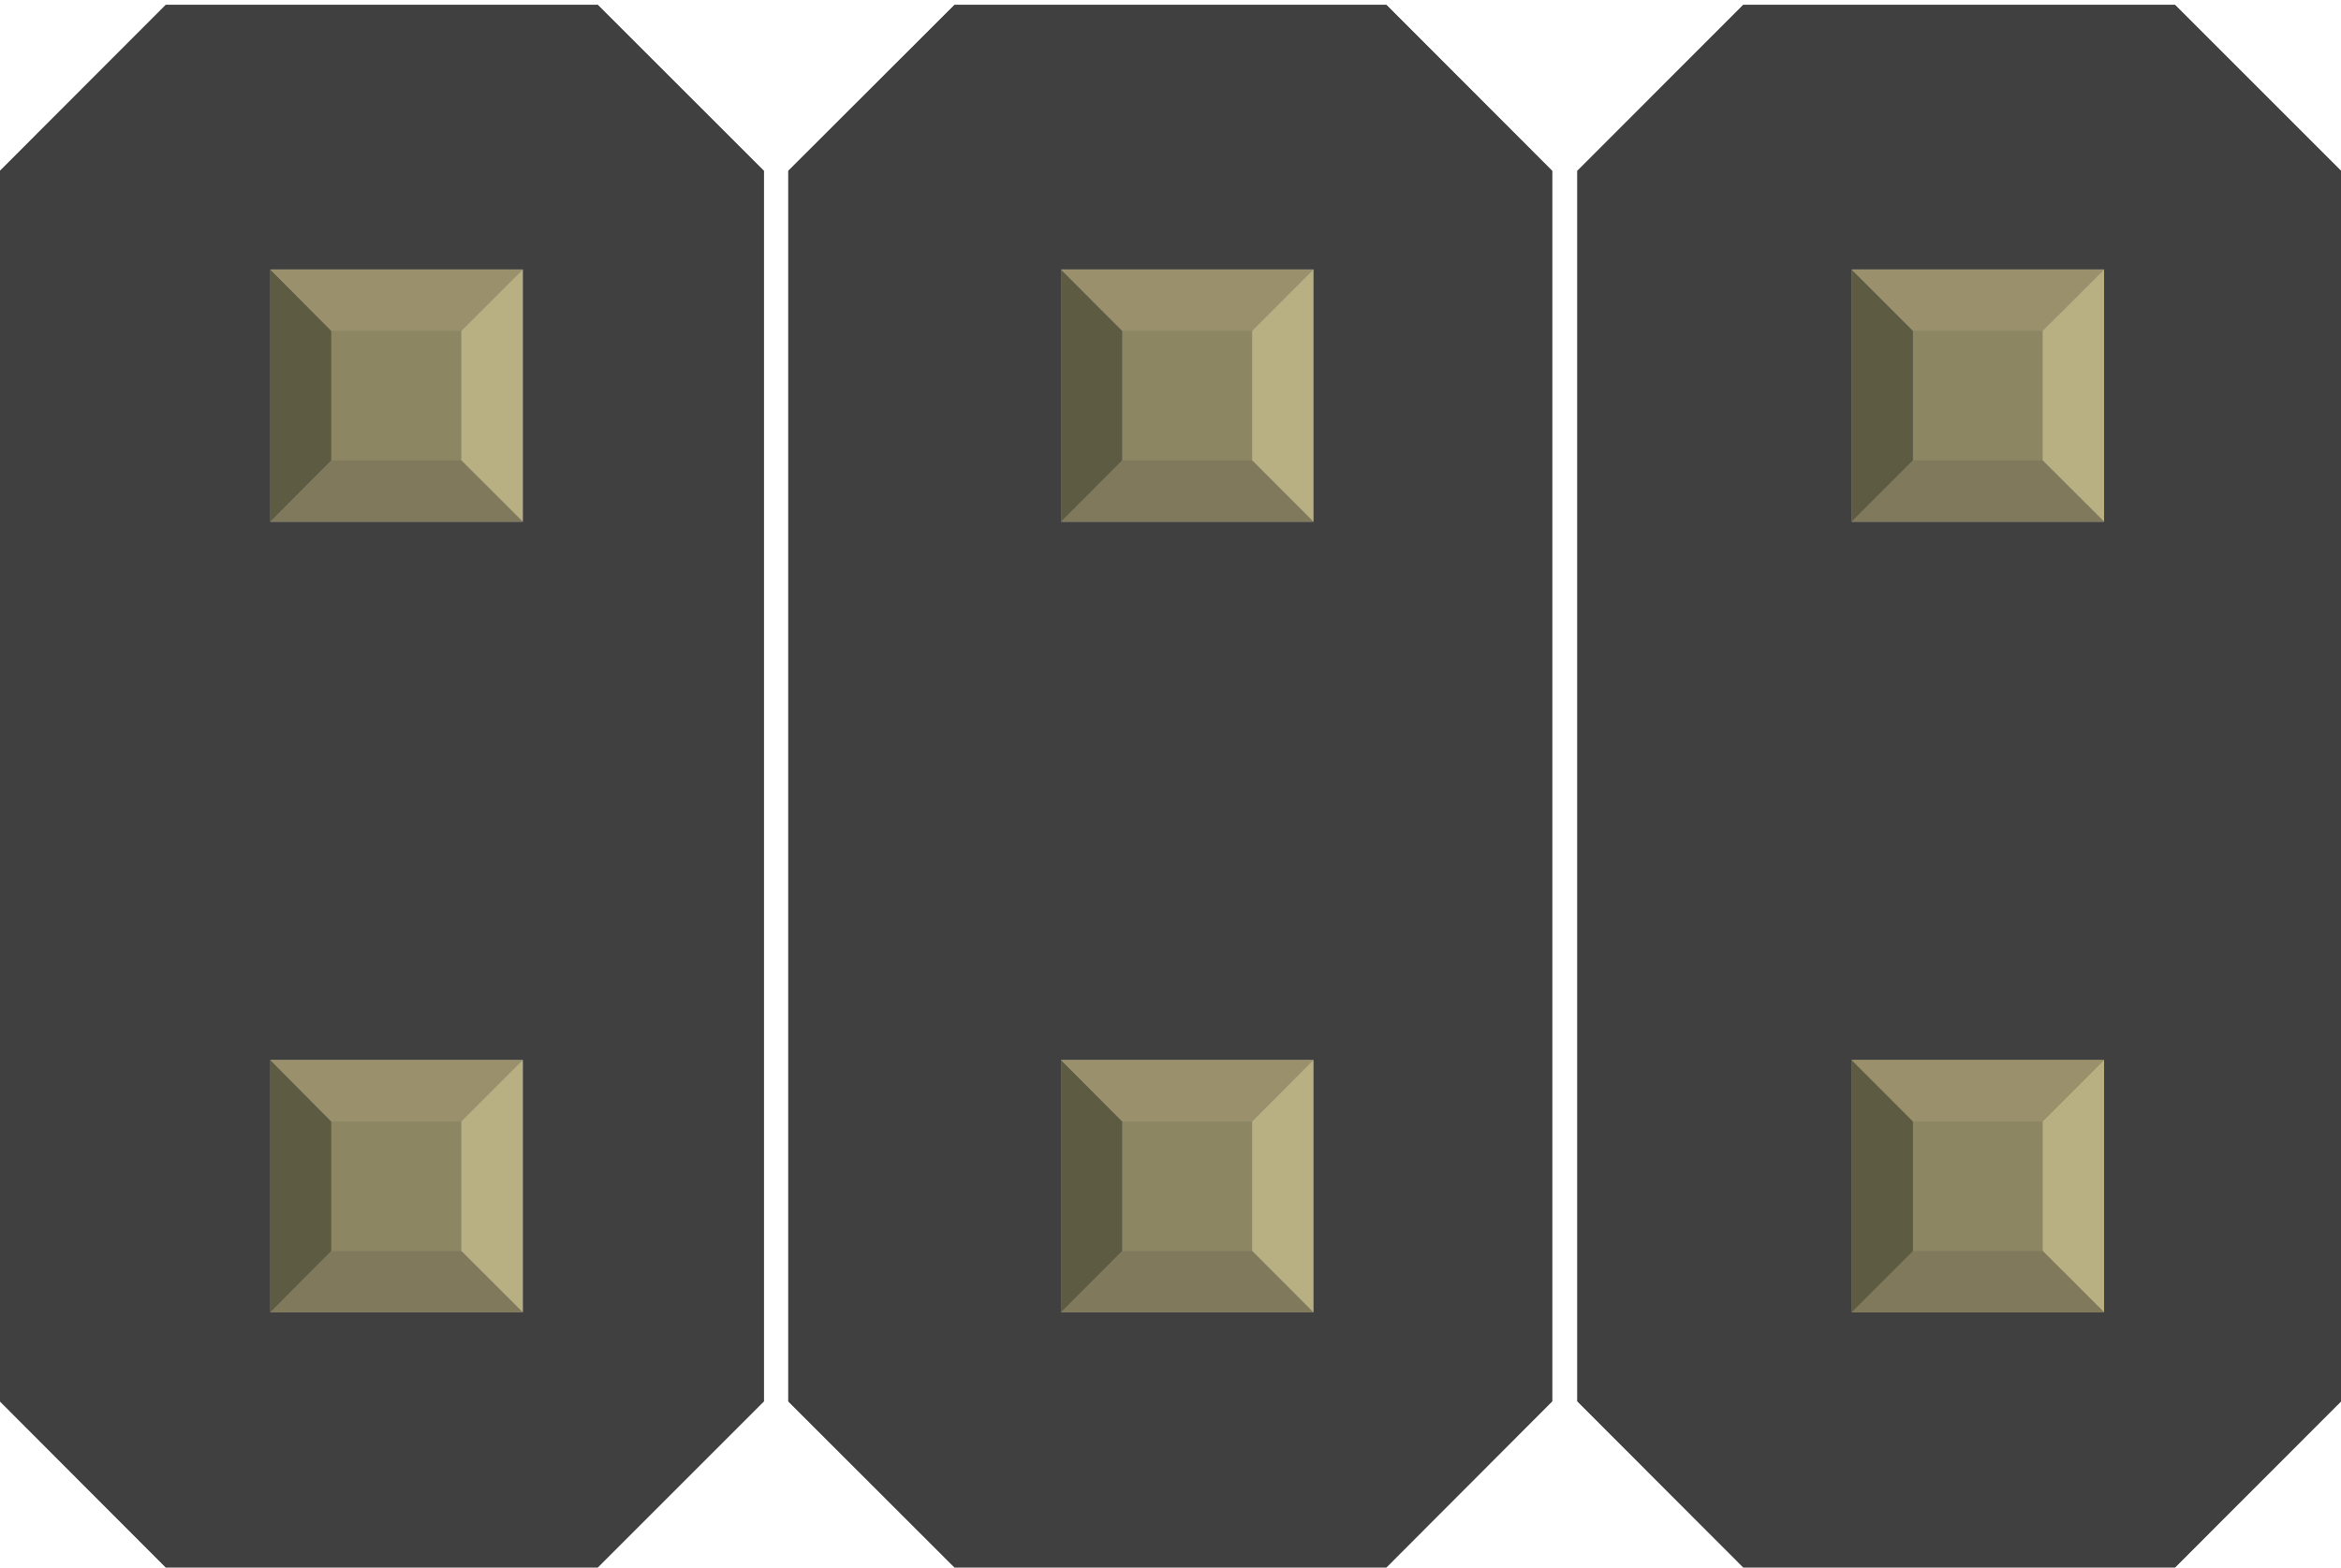
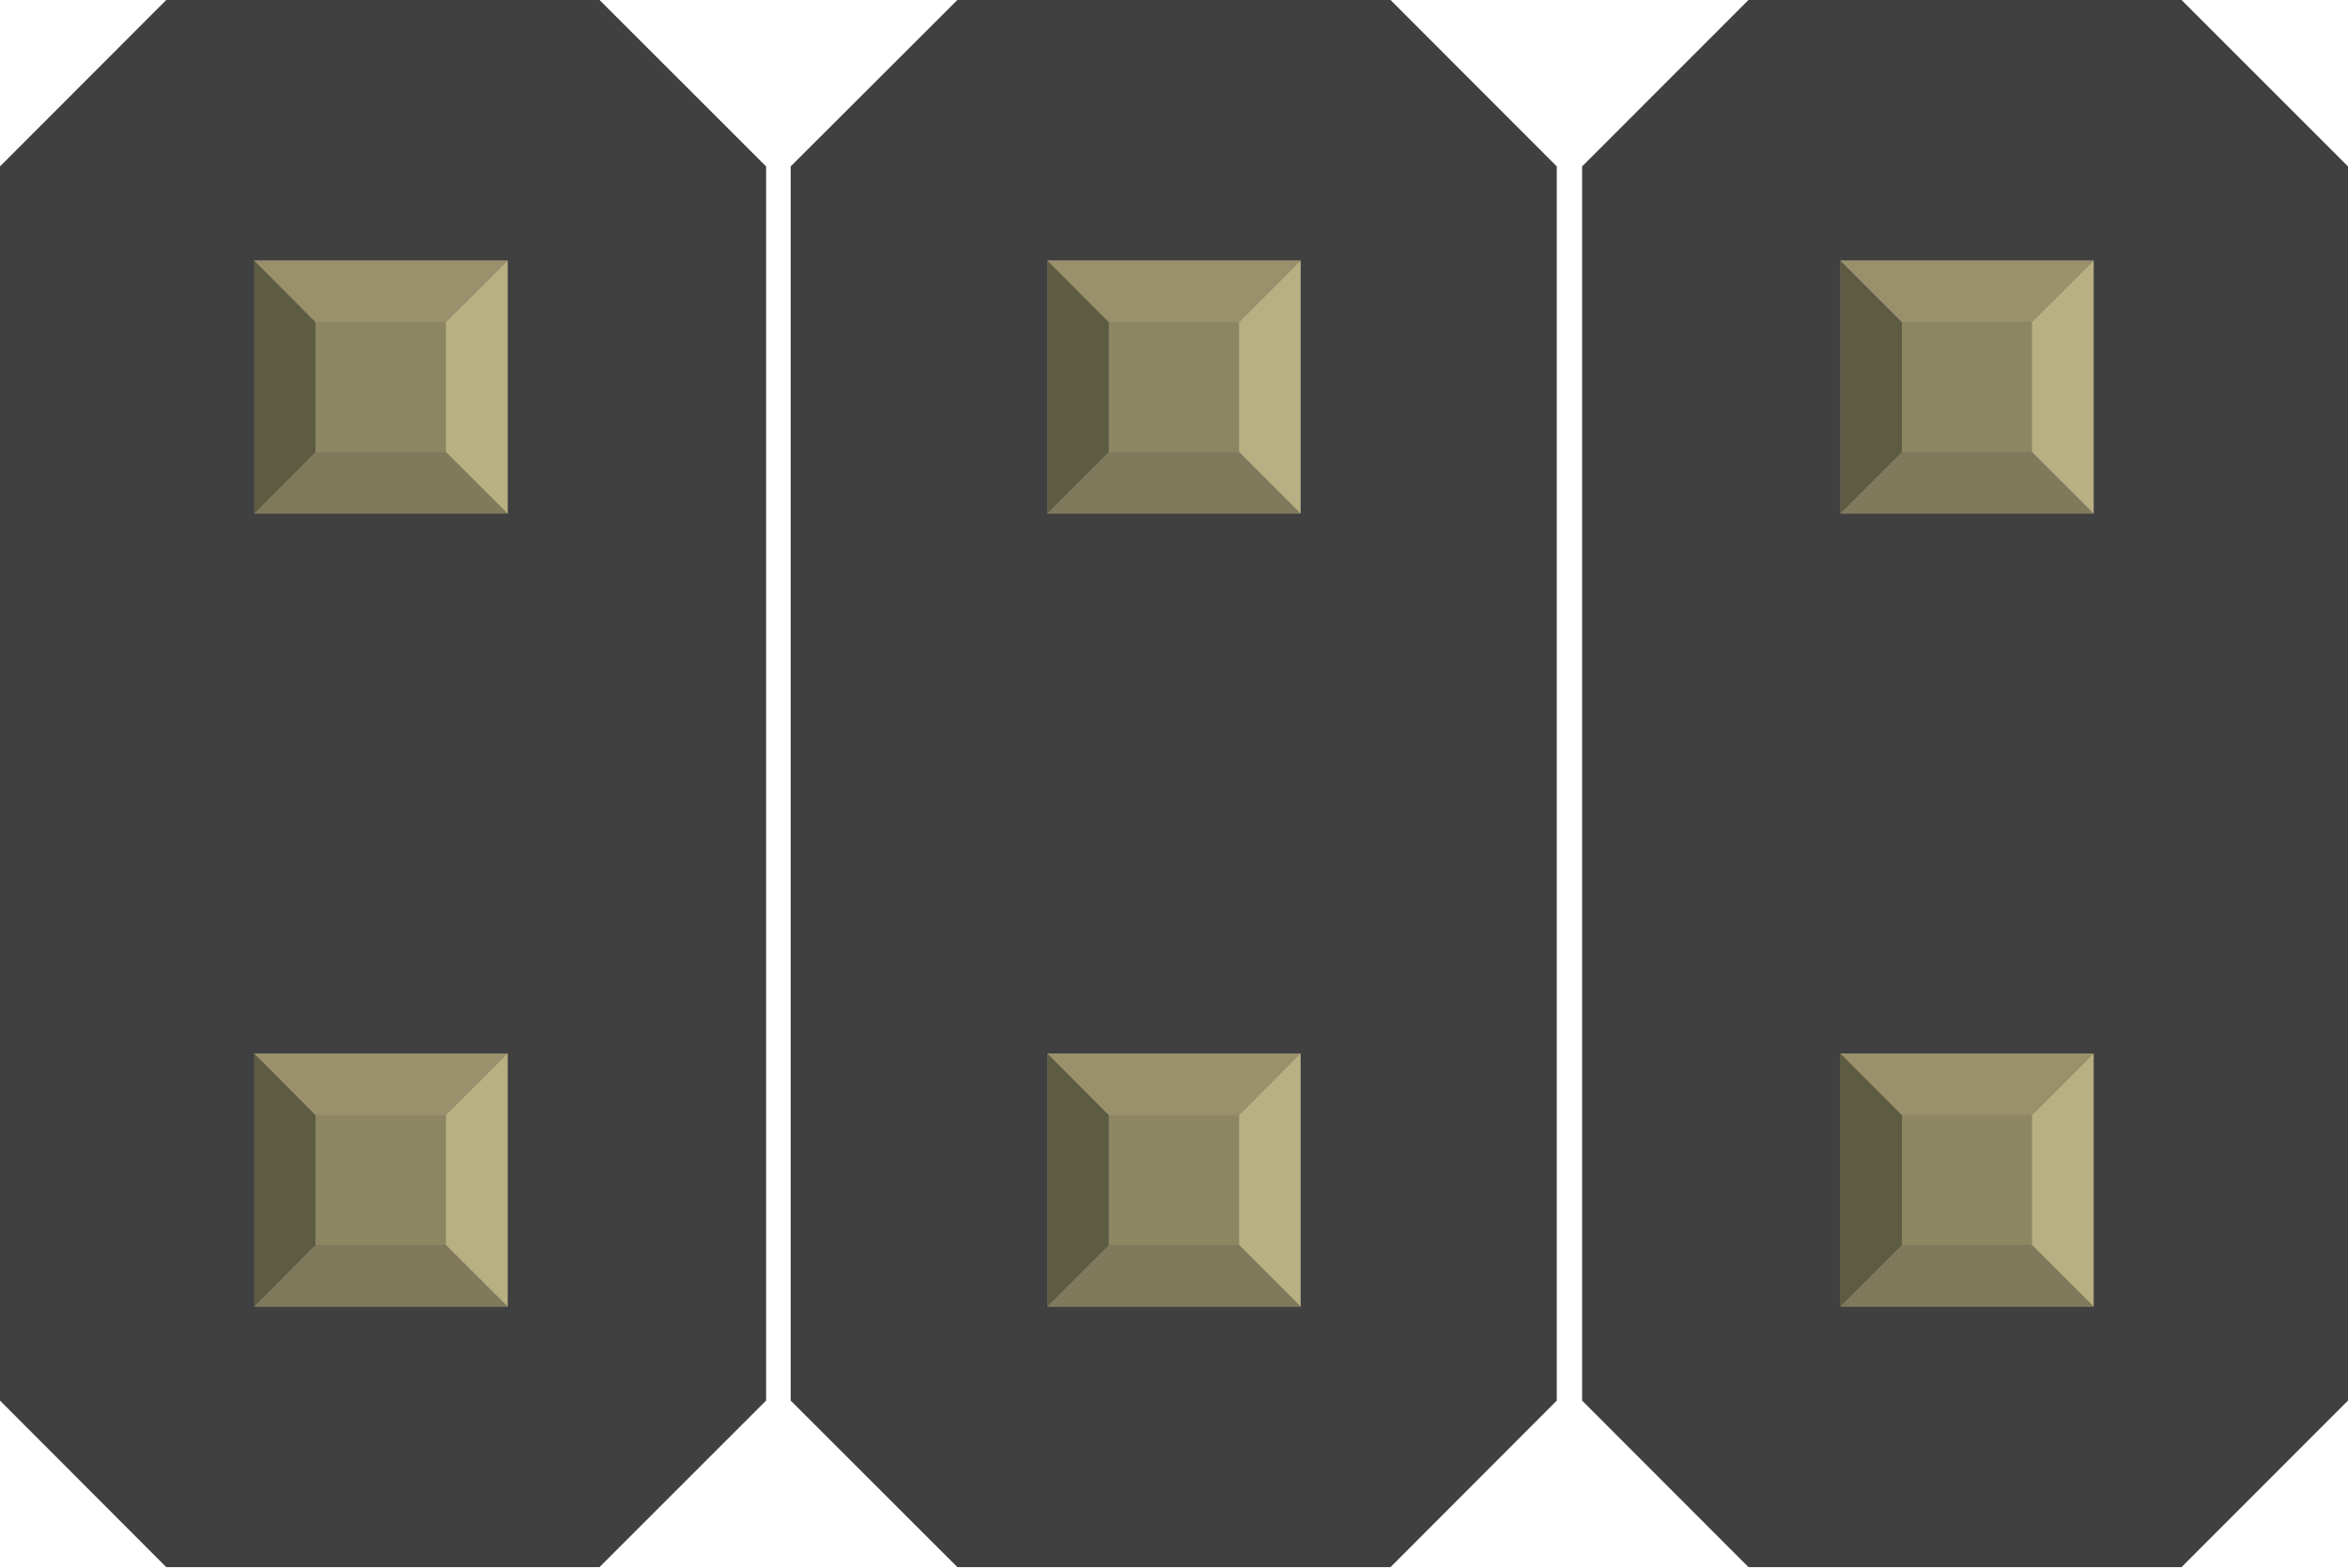
- <svg xmlns="http://www.w3.org/2000/svg" version="1.1" baseProfile="basic" id="Ebene_1" x="0px" y="0px" width="21.313px" height="14.273px" viewBox="0 0 21.313 14.273" xml:space="preserve">
+ <svg xmlns="http://www.w3.org/2000/svg" version="1.2" baseProfile="tiny" id="Layer_1" x="0px" y="0px" width="21.313px" height="14.229px" viewBox="0 0 21.313 14.229" xml:space="preserve">
  <g>
-     <polygon fill="#404040" points="21.313,12.762 21.313,8.83 21.313,5.49 21.313,1.556 19.802,0.045 15.871,0.045 14.361,1.556    14.361,5.49 14.361,8.83 14.361,12.762 15.871,14.274 19.802,14.274  " />
-     <polygon fill="#404040" points="14.131,12.762 14.131,8.83 14.131,5.49 14.131,1.556 12.622,0.045 8.69,0.045 7.177,1.556    7.177,5.49 7.177,8.83 7.177,12.762 8.69,14.274 12.622,14.274  " />
-     <polygon fill="#404040" points="6.954,12.762 6.954,8.83 6.954,5.49 6.954,1.556 5.442,0.045 1.509,0.045 0,1.556 0,5.49 0,8.83    0,12.762 1.509,14.274 5.442,14.274  " />
-     <polygon fill="#404040" points="21.313,12.762 21.313,8.83 21.313,5.49 21.313,1.556 19.802,0.045 15.871,0.045 14.361,1.556    14.361,5.49 14.361,8.83 14.361,12.762 15.871,14.274 19.802,14.274  " />
-     <polygon fill="#404040" points="14.131,12.762 14.131,8.83 14.131,5.49 14.131,1.556 12.622,0.045 8.69,0.045 7.177,1.556    7.177,5.49 7.177,8.83 7.177,12.762 8.69,14.274 12.622,14.274  " />
-     <polygon fill="#404040" points="6.954,12.762 6.954,8.83 6.954,5.49 6.954,1.556 5.442,0.045 1.509,0.045 0,1.556 0,5.49 0,8.83    0,12.762 1.509,14.274 5.442,14.274  " />
-     <rect x="2.461" y="2.454" fill="#8D8C8C" width="2.299" height="2.298" />
-     <rect x="2.461" y="9.653" fill="#8D8C8C" width="2.299" height="2.298" />
-     <rect x="9.66" y="2.454" fill="#8D8C8C" width="2.298" height="2.298" />
-     <rect x="9.66" y="9.653" fill="#8D8C8C" width="2.298" height="2.298" />
-     <rect x="16.858" y="2.454" fill="#8D8C8C" width="2.298" height="2.298" />
-     <rect x="16.858" y="9.653" fill="#8D8455" width="2.298" height="2.298" />
-     <rect x="17.416" y="10.212" fill="#8C8663" width="1.183" height="1.184" />
-     <polygon fill="#B8AF82" points="19.156,9.653 18.597,10.212 18.597,11.393 19.156,11.951  " />
-     <polygon fill="#80795B" points="17.416,11.393 18.597,11.393 19.156,11.951 16.858,11.951  " />
-     <polygon fill="#5E5B43" points="17.416,10.212 17.416,11.393 16.858,11.951 16.858,9.653  " />
-     <polygon fill="#9A916C" points="19.156,9.653 18.597,10.212 17.416,10.212 16.858,9.653  " />
-     <rect x="17.416" y="3.012" fill="#8C8663" width="1.183" height="1.182" />
-     <polygon fill="#B8AF82" points="19.156,2.454 18.597,3.012 18.597,4.193 19.156,4.751  " />
-     <polygon fill="#80795B" points="17.416,4.193 18.597,4.193 19.156,4.751 16.858,4.751  " />
-     <polygon fill="#5E5B43" points="17.416,3.012 17.416,4.193 16.858,4.751 16.858,2.454  " />
-     <polygon fill="#9A916C" points="19.156,2.454 18.597,3.012 17.416,3.012 16.858,2.454  " />
-     <rect x="10.217" y="10.212" fill="#8C8663" width="1.184" height="1.184" />
-     <polygon fill="#B8AF82" points="11.957,9.653 11.4,10.212 11.4,11.393 11.957,11.951  " />
-     <polygon fill="#80795B" points="10.217,11.393 11.4,11.393 11.957,11.951 9.66,11.951  " />
-     <polygon fill="#5E5B43" points="10.217,10.212 10.217,11.393 9.66,11.951 9.66,9.653  " />
-     <polygon fill="#9A916C" points="11.957,9.653 11.4,10.212 10.217,10.212 9.66,9.653  " />
-     <rect x="10.217" y="3.012" fill="#8C8663" width="1.184" height="1.182" />
-     <polygon fill="#B8AF82" points="11.957,2.454 11.4,3.012 11.4,4.193 11.957,4.751  " />
-     <polygon fill="#80795B" points="10.217,4.193 11.4,4.193 11.957,4.751 9.66,4.751  " />
-     <polygon fill="#5E5B43" points="10.217,3.012 10.217,4.193 9.66,4.751 9.66,2.454  " />
-     <polygon fill="#9A916C" points="11.957,2.454 11.4,3.012 10.217,3.012 9.66,2.454  " />
-     <rect x="3.016" y="10.212" fill="#8C8663" width="1.185" height="1.184" />
-     <polygon fill="#B8AF82" points="4.759,9.653 4.2,10.212 4.2,11.393 4.759,11.951  " />
-     <polygon fill="#80795B" points="3.016,11.393 4.2,11.393 4.759,11.951 2.461,11.951  " />
-     <polygon fill="#5E5B43" points="3.016,10.212 3.016,11.393 2.461,11.951 2.461,9.653  " />
-     <polygon fill="#9A916C" points="4.759,9.653 4.2,10.212 3.016,10.212 2.461,9.653  " />
-     <rect x="3.016" y="3.012" fill="#8C8663" width="1.185" height="1.182" />
-     <polygon fill="#B8AF82" points="4.759,2.454 4.2,3.012 4.2,4.193 4.759,4.751  " />
-     <polygon fill="#80795B" points="3.016,4.193 4.2,4.193 4.759,4.751 2.461,4.751  " />
-     <polygon fill="#5E5B43" points="3.016,3.012 3.016,4.193 2.461,4.751 2.461,2.454  " />
-     <polygon fill="#9A916C" points="4.759,2.454 4.2,3.012 3.016,3.012 2.461,2.454  " />
+     <g>
+       <polygon fill="#404040" points="21.313,12.717 21.313,8.785 21.313,5.445 21.313,1.511 19.802,0 15.871,0 14.361,1.511     14.361,5.445 14.361,8.785 14.361,12.717 15.871,14.229 19.802,14.229   " />
+       <polygon fill="#404040" points="14.131,12.717 14.131,8.785 14.131,5.445 14.131,1.511 12.622,0 8.69,0 7.177,1.511 7.177,5.445     7.177,8.785 7.177,12.717 8.69,14.229 12.622,14.229   " />
+       <polygon fill="#404040" points="6.954,12.717 6.954,8.785 6.954,5.445 6.954,1.511 5.442,0 1.509,0 0,1.511 0,5.445 0,8.785     0,12.717 1.509,14.229 5.442,14.229   " />
+     </g>
+     <g>
+       <rect x="2.309" y="2.366" fill="#8D8C8C" width="2.299" height="2.298" />
+       <rect x="2.309" y="9.565" fill="#8D8C8C" width="2.299" height="2.298" />
+       <rect x="9.508" y="2.366" fill="#8D8C8C" width="2.298" height="2.298" />
+       <rect x="9.508" y="9.565" fill="#8D8C8C" width="2.298" height="2.298" />
+       <rect x="16.706" y="2.366" fill="#8D8C8C" width="2.298" height="2.298" />
+       <rect x="16.706" y="9.565" fill="#8D8455" width="2.298" height="2.298" />
+       <rect x="17.264" y="10.124" fill="#8C8663" width="1.183" height="1.184" />
+       <polygon fill="#B8AF82" points="19.004,9.565 18.445,10.124 18.445,11.305 19.004,11.863   " />
+       <polygon fill="#80795B" points="17.264,11.305 18.445,11.305 19.004,11.863 16.706,11.863   " />
+       <polygon fill="#5E5B43" points="17.264,10.124 17.264,11.305 16.706,11.863 16.706,9.565   " />
+       <polygon fill="#9A916C" points="19.004,9.565 18.445,10.124 17.264,10.124 16.706,9.565   " />
+       <rect x="17.264" y="2.924" fill="#8C8663" width="1.183" height="1.182" />
+       <polygon fill="#B8AF82" points="19.004,2.366 18.445,2.924 18.445,4.105 19.004,4.663   " />
+       <polygon fill="#80795B" points="17.264,4.105 18.445,4.105 19.004,4.663 16.706,4.663   " />
+       <polygon fill="#5E5B43" points="17.264,2.924 17.264,4.105 16.706,4.663 16.706,2.366   " />
+       <polygon fill="#9A916C" points="19.004,2.366 18.445,2.924 17.264,2.924 16.706,2.366   " />
+       <rect x="10.065" y="10.124" fill="#8C8663" width="1.184" height="1.184" />
+       <polygon fill="#B8AF82" points="11.805,9.565 11.248,10.124 11.248,11.305 11.805,11.863   " />
+       <polygon fill="#80795B" points="10.065,11.305 11.248,11.305 11.805,11.863 9.508,11.863   " />
+       <polygon fill="#5E5B43" points="10.065,10.124 10.065,11.305 9.508,11.863 9.508,9.565   " />
+       <polygon fill="#9A916C" points="11.805,9.565 11.248,10.124 10.065,10.124 9.508,9.565   " />
+       <rect x="10.065" y="2.924" fill="#8C8663" width="1.184" height="1.182" />
+       <polygon fill="#B8AF82" points="11.805,2.366 11.248,2.924 11.248,4.105 11.805,4.663   " />
+       <polygon fill="#80795B" points="10.065,4.105 11.248,4.105 11.805,4.663 9.508,4.663   " />
+       <polygon fill="#5E5B43" points="10.065,2.924 10.065,4.105 9.508,4.663 9.508,2.366   " />
+       <polygon fill="#9A916C" points="11.805,2.366 11.248,2.924 10.065,2.924 9.508,2.366   " />
+       <rect x="2.864" y="10.124" fill="#8C8663" width="1.185" height="1.184" />
+       <polygon fill="#B8AF82" points="4.607,9.565 4.048,10.124 4.048,11.305 4.607,11.863   " />
+       <polygon fill="#80795B" points="2.864,11.305 4.048,11.305 4.607,11.863 2.309,11.863   " />
+       <polygon fill="#5E5B43" points="2.864,10.124 2.864,11.305 2.309,11.863 2.309,9.565   " />
+       <polygon fill="#9A916C" points="4.607,9.565 4.048,10.124 2.864,10.124 2.309,9.565   " />
+       <rect x="2.864" y="2.924" fill="#8C8663" width="1.185" height="1.182" />
+       <polygon fill="#B8AF82" points="4.607,2.366 4.048,2.924 4.048,4.105 4.607,4.663   " />
+       <polygon fill="#80795B" points="2.864,4.105 4.048,4.105 4.607,4.663 2.309,4.663   " />
+       <polygon fill="#5E5B43" points="2.864,2.924 2.864,4.105 2.309,4.663 2.309,2.366   " />
+       <polygon fill="#9A916C" points="4.607,2.366 4.048,2.924 2.864,2.924 2.309,2.366   " />
+     </g>
  </g>
</svg>
